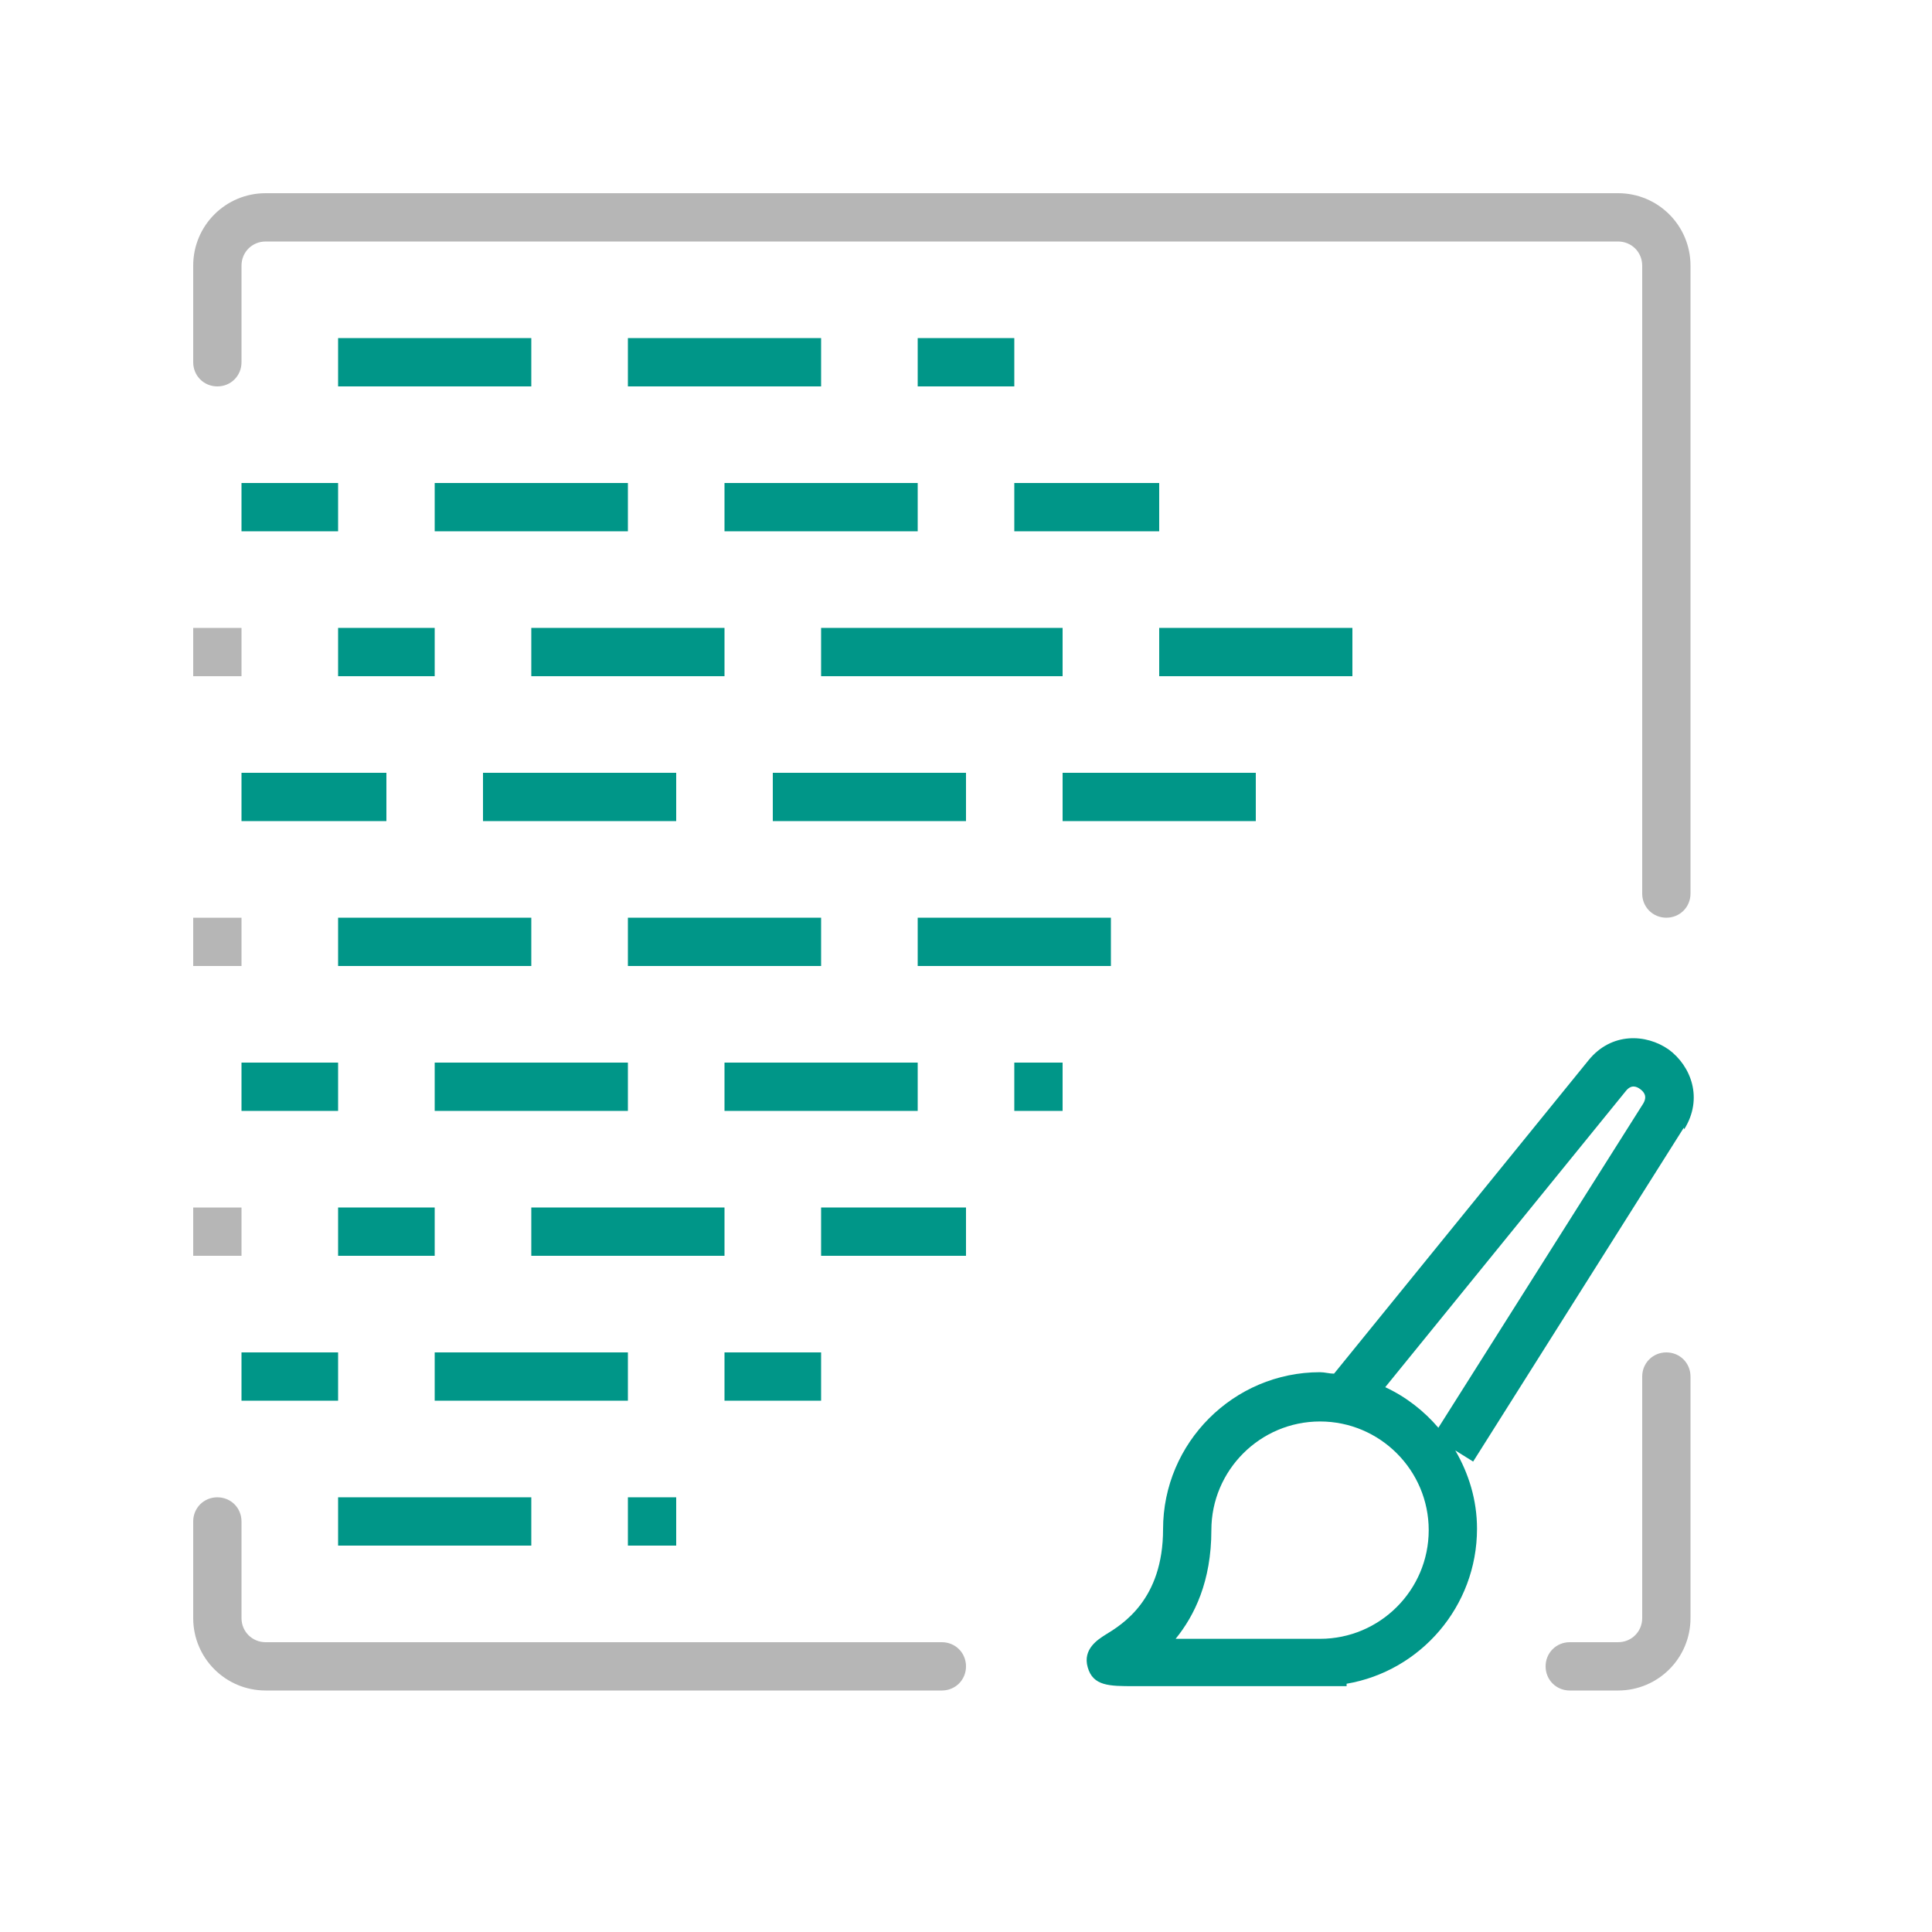
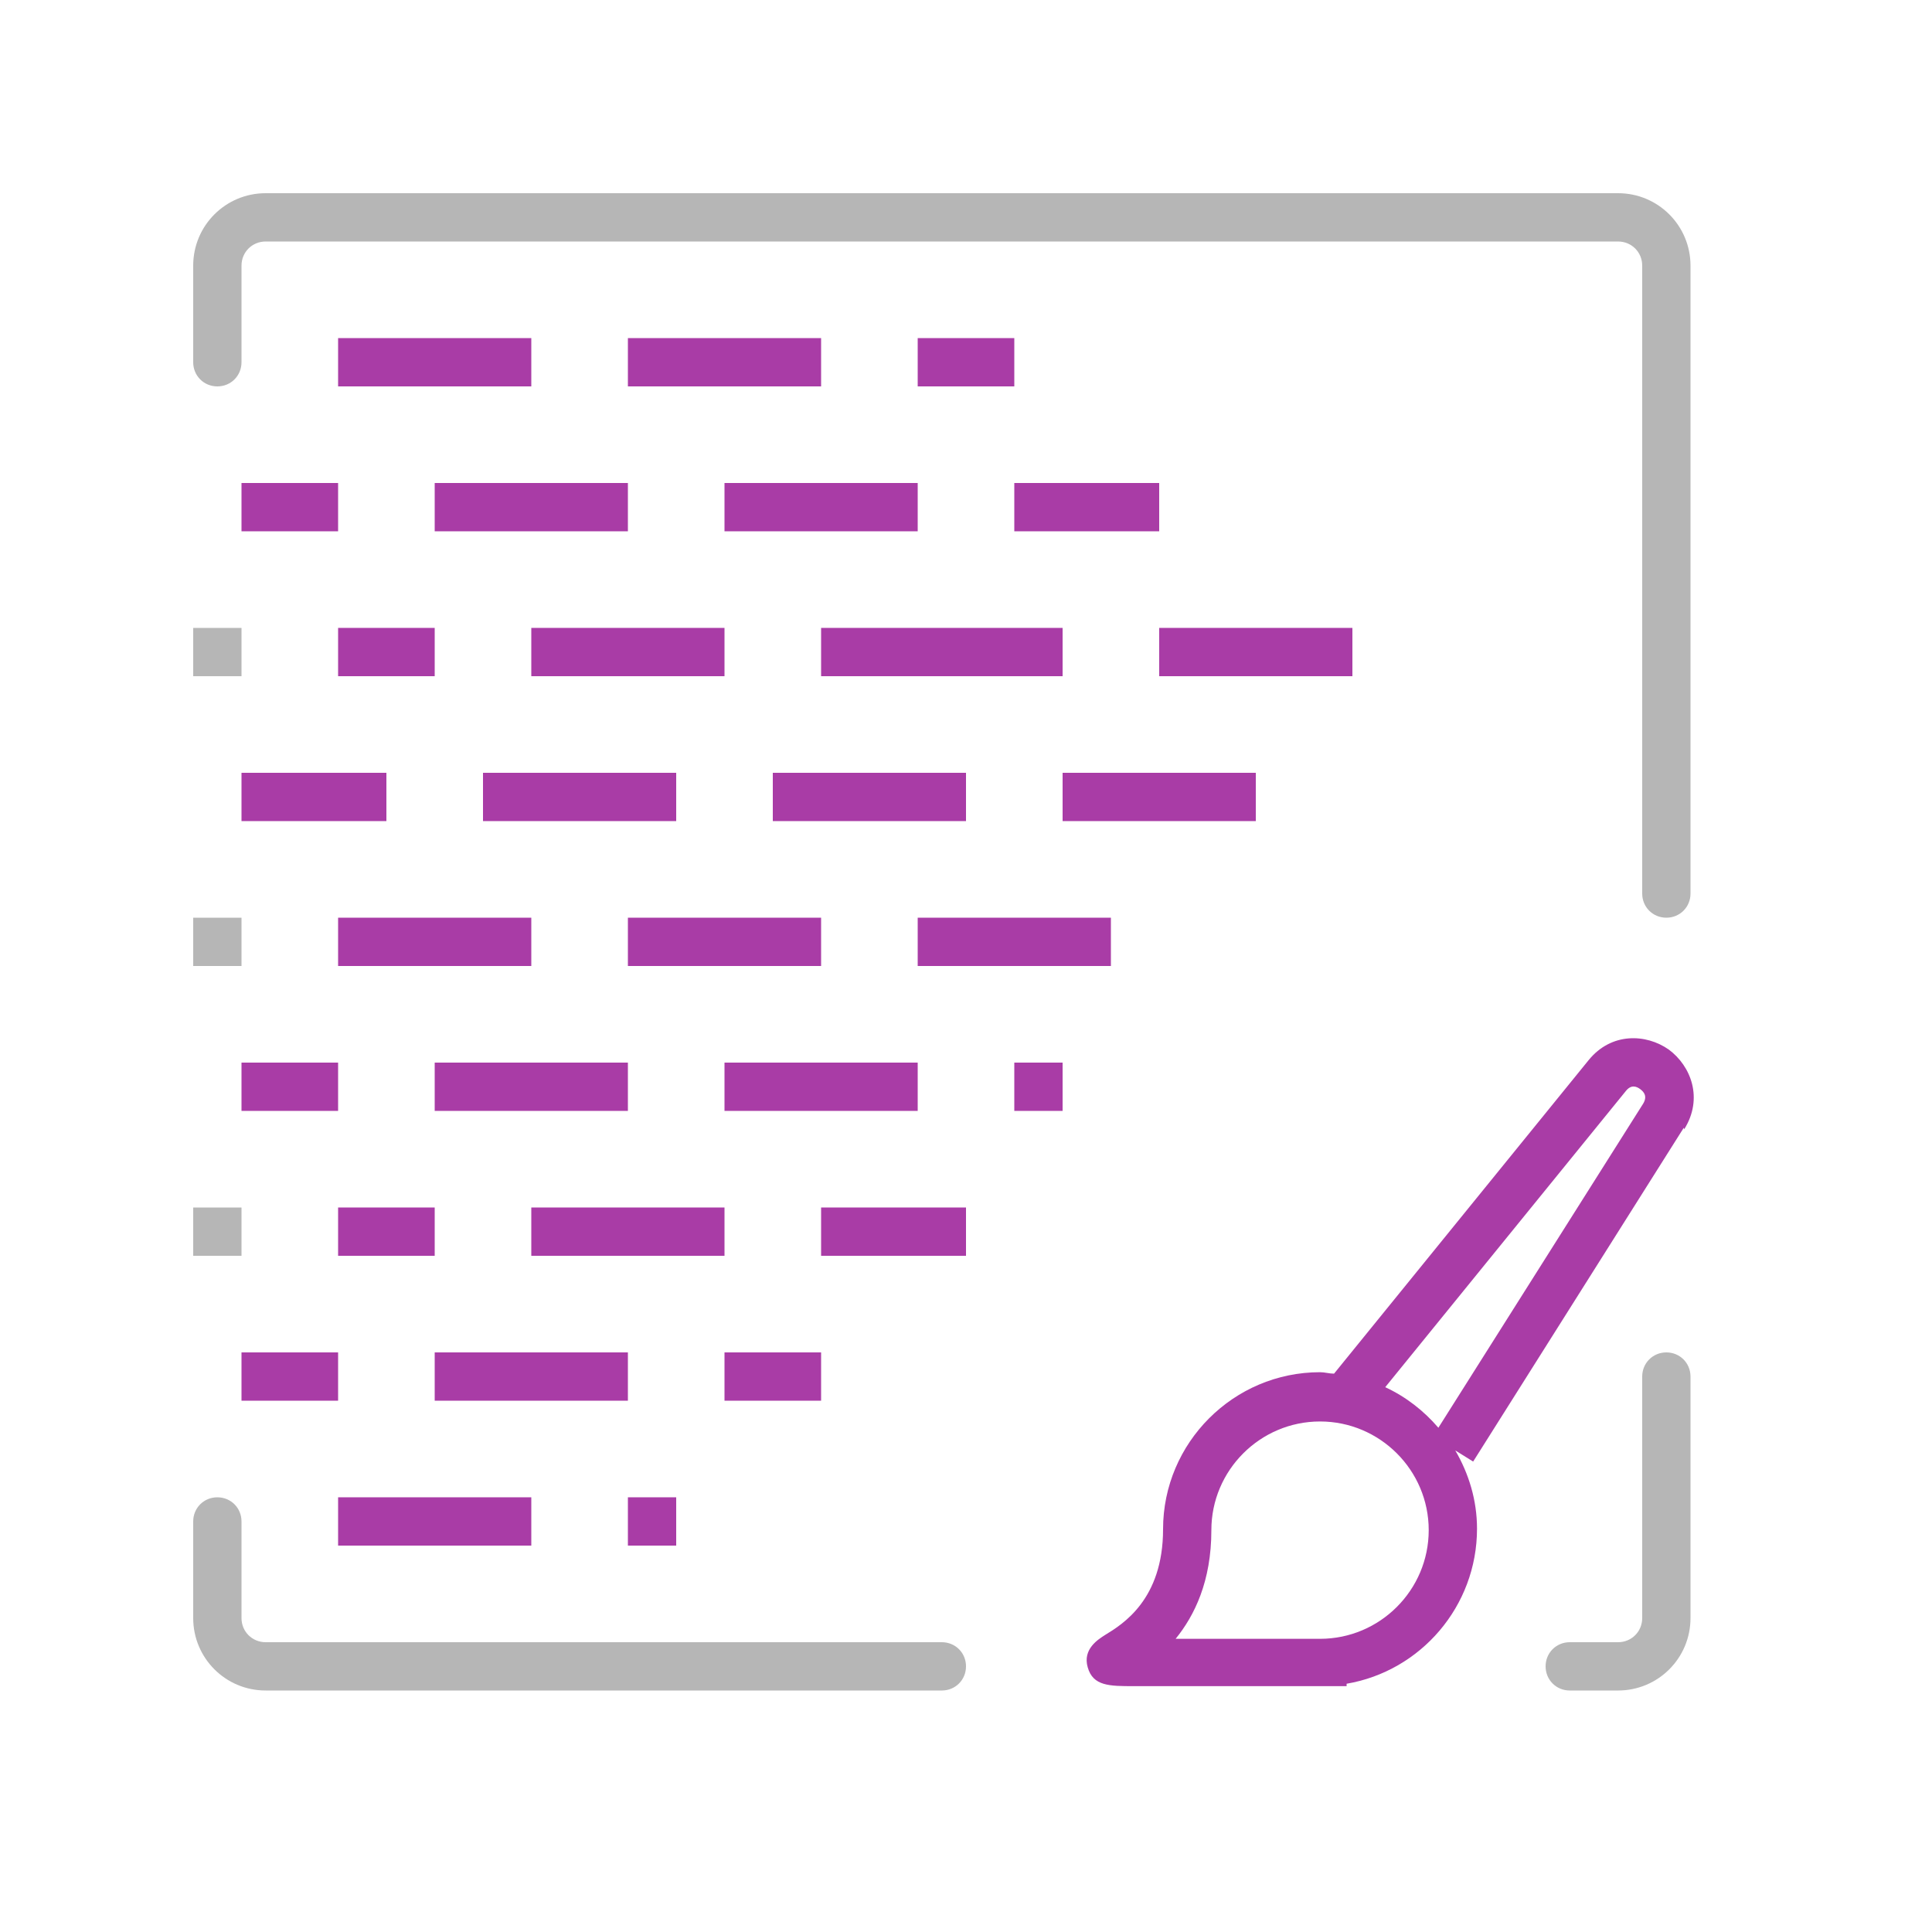
<svg xmlns="http://www.w3.org/2000/svg" id="a" width="40" height="40" viewBox="0 0 40 40">
-   <path d="M34.87,23.38c.4-.64.14-1.31-.32-1.65-.47-.33-1.19-.36-1.66.22l-5.27,6.49c-.1,0-.19-.03-.29-.03-1.79,0-3.25,1.46-3.25,3.25,0,1.46-.84,1.97-1.2,2.19-.14.09-.47.29-.36.67.11.39.45.39.96.39h4.4v-.05c1.53-.26,2.7-1.6,2.7-3.21,0-.59-.17-1.14-.45-1.62l.37.23,4.36-6.91ZM27.33,33.93h-2.99c.39-.48.74-1.19.74-2.25,0-1.24,1.01-2.25,2.25-2.25s2.25,1.01,2.25,2.25-1.01,2.25-2.25,2.25ZM28.68,28.72l4.98-6.13c.11-.14.22-.1.3-.04.08.06.15.15.06.3l-4.24,6.71c-.3-.35-.67-.64-1.1-.84Z" style="fill:#009688;" />
+   <path d="M34.87,23.38c.4-.64.14-1.31-.32-1.65-.47-.33-1.19-.36-1.66.22l-5.27,6.49c-.1,0-.19-.03-.29-.03-1.79,0-3.25,1.46-3.25,3.25,0,1.46-.84,1.97-1.2,2.19-.14.09-.47.29-.36.67.11.39.45.39.96.39h4.4v-.05c1.53-.26,2.7-1.6,2.7-3.21,0-.59-.17-1.14-.45-1.62l.37.23,4.36-6.91ZM27.33,33.93h-2.99c.39-.48.74-1.19.74-2.25,0-1.24,1.01-2.25,2.25-2.25s2.25,1.01,2.25,2.25-1.01,2.25-2.25,2.25ZM28.68,28.72l4.98-6.13c.11-.14.22-.1.3-.04.08.06.15.15.06.3l-4.24,6.71c-.3-.35-.67-.64-1.1-.84Z" style="fill:#a93ca6;" />
  <path d="M19.5,35H5.5c-.83,0-1.5-.67-1.5-1.5v-2c0-.28.22-.5.5-.5s.5.22.5.5v2c0,.28.22.5.5.5h14c.28,0,.5.22.5.5s-.22.5-.5.5Z" style="fill:#b6b6b6;" />
-   <path d="M9,14h-2v-1h2v1ZM15,13h-4v1h4v-1ZM13,10h-4v1h4v-1ZM19,10h-4v1h4v-1ZM24,10h-3v1h3v-1ZM11,7h-4v1h4v-1ZM17,7h-4v1h4v-1ZM21,7h-2v1h2v-1ZM7,10h-2v1h2v-1ZM22,13h-5v1h5v-1ZM28,13h-4v1h4v-1ZM11,19h-4v1h4v-1ZM17,19h-4v1h4v-1ZM14,16h-4v1h4v-1ZM20,16h-4v1h4v-1ZM26,16h-4v1h4v-1ZM8,16h-3v1h3v-1ZM23,19h-4v1h4v-1ZM9,25h-2v1h2v-1ZM20,25h-3v1h3v-1ZM15,25h-4v1h4v-1ZM13,22h-4v1h4v-1ZM22,22h-1v1h1v-1ZM19,22h-4v1h4v-1ZM7,22h-2v1h2v-1ZM13,28h-4v1h4v-1ZM11,31h-4v1h4v-1ZM14,31h-1v1h1v-1ZM7,28h-2v1h2v-1ZM17,28h-2v1h2v-1Z" style="fill:#009688;" />
+   <path d="M9,14h-2v-1h2v1ZM15,13h-4v1h4v-1ZM13,10h-4v1h4v-1ZM19,10h-4v1h4v-1ZM24,10h-3v1h3v-1ZM11,7h-4v1h4v-1ZM17,7h-4v1h4v-1ZM21,7h-2v1h2v-1ZM7,10h-2v1h2v-1ZM22,13h-5v1h5v-1ZM28,13h-4v1h4v-1ZM11,19h-4v1h4v-1ZM17,19h-4v1h4v-1ZM14,16h-4v1h4v-1ZM20,16h-4v1h4v-1ZM26,16h-4v1h4v-1ZM8,16h-3v1h3v-1ZM23,19h-4v1h4v-1ZM9,25h-2v1h2v-1ZM20,25h-3v1h3v-1ZM15,25h-4v1h4v-1ZM13,22h-4v1h4v-1ZM22,22h-1v1h1v-1ZM19,22h-4v1h4v-1ZM7,22h-2v1h2v-1ZM13,28h-4v1h4v-1ZM11,31h-4v1h4v-1ZM14,31h-1v1h1v-1ZM7,28h-2v1h2v-1ZM17,28h-2v1h2v-1Z" style="fill:#a93ca6;" />
  <path d="M33.5,35h-1c-.28,0-.5-.22-.5-.5s.22-.5.5-.5h1c.28,0,.5-.22.5-.5v-5c0-.28.22-.5.5-.5s.5.22.5.5v5c0,.83-.67,1.5-1.5,1.5ZM35,18.5V5.5c0-.83-.67-1.5-1.5-1.5H5.5c-.83,0-1.5.67-1.5,1.5v2c0,.28.22.5.5.5s.5-.22.5-.5v-2c0-.28.22-.5.5-.5h28c.28,0,.5.22.5.5v13c0,.28.22.5.5.5s.5-.22.5-.5ZM5,13h-1v1h1v-1ZM5,19h-1v1h1v-1ZM5,25h-1v1h1v-1Z" style="fill:#b6b6b6;" />
</svg>
